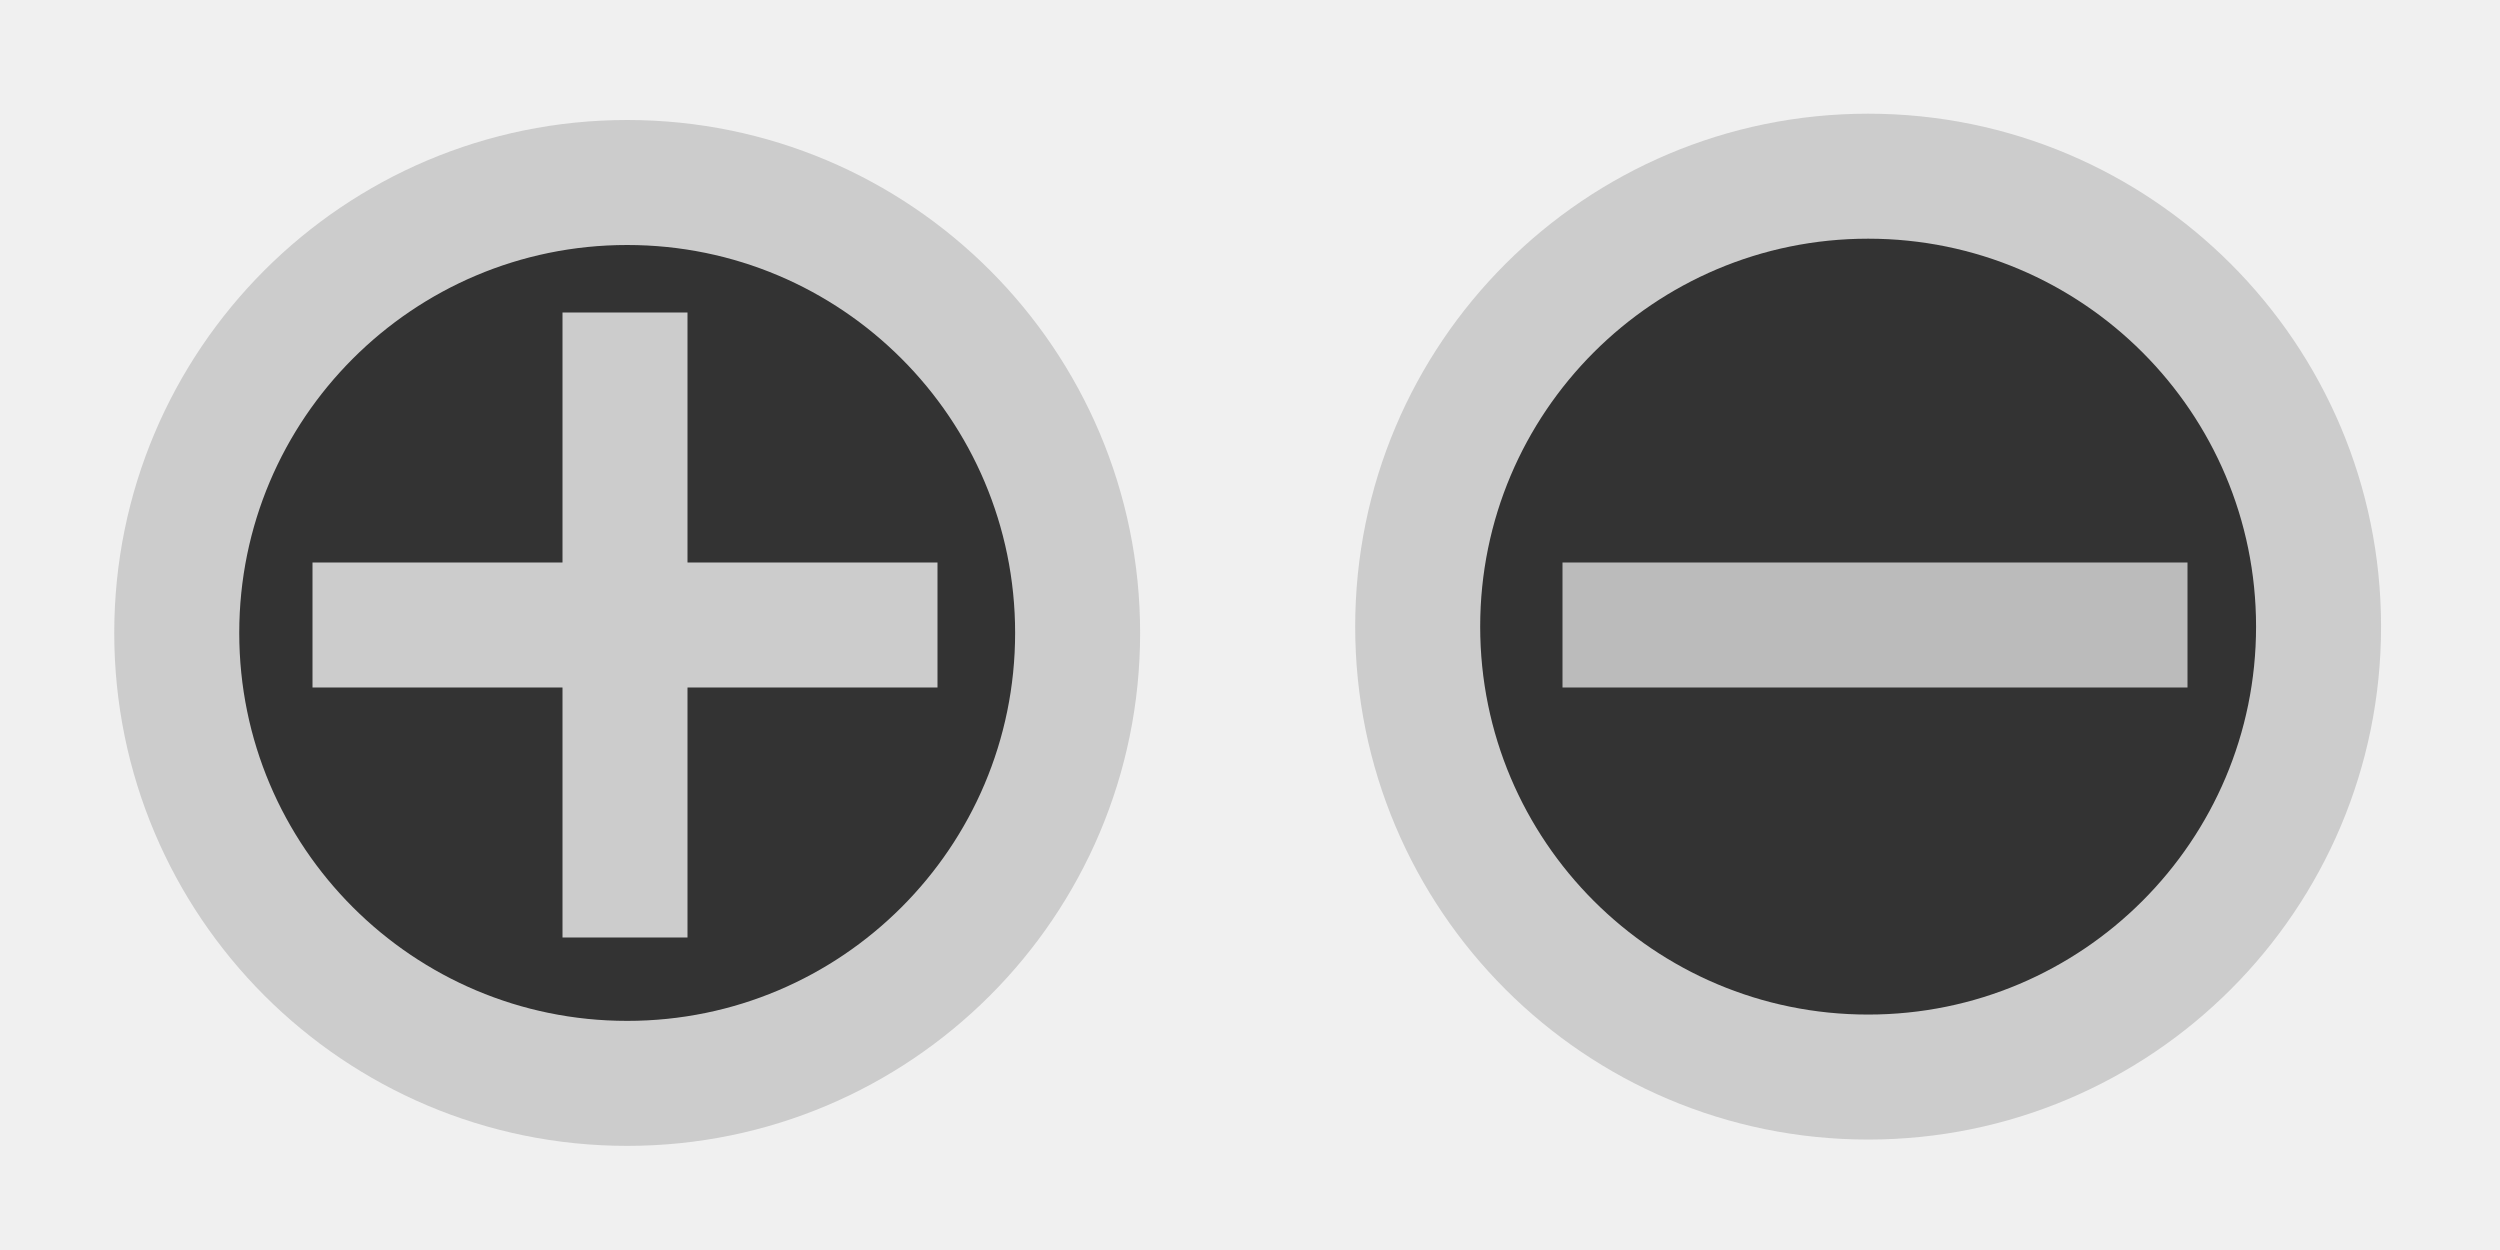
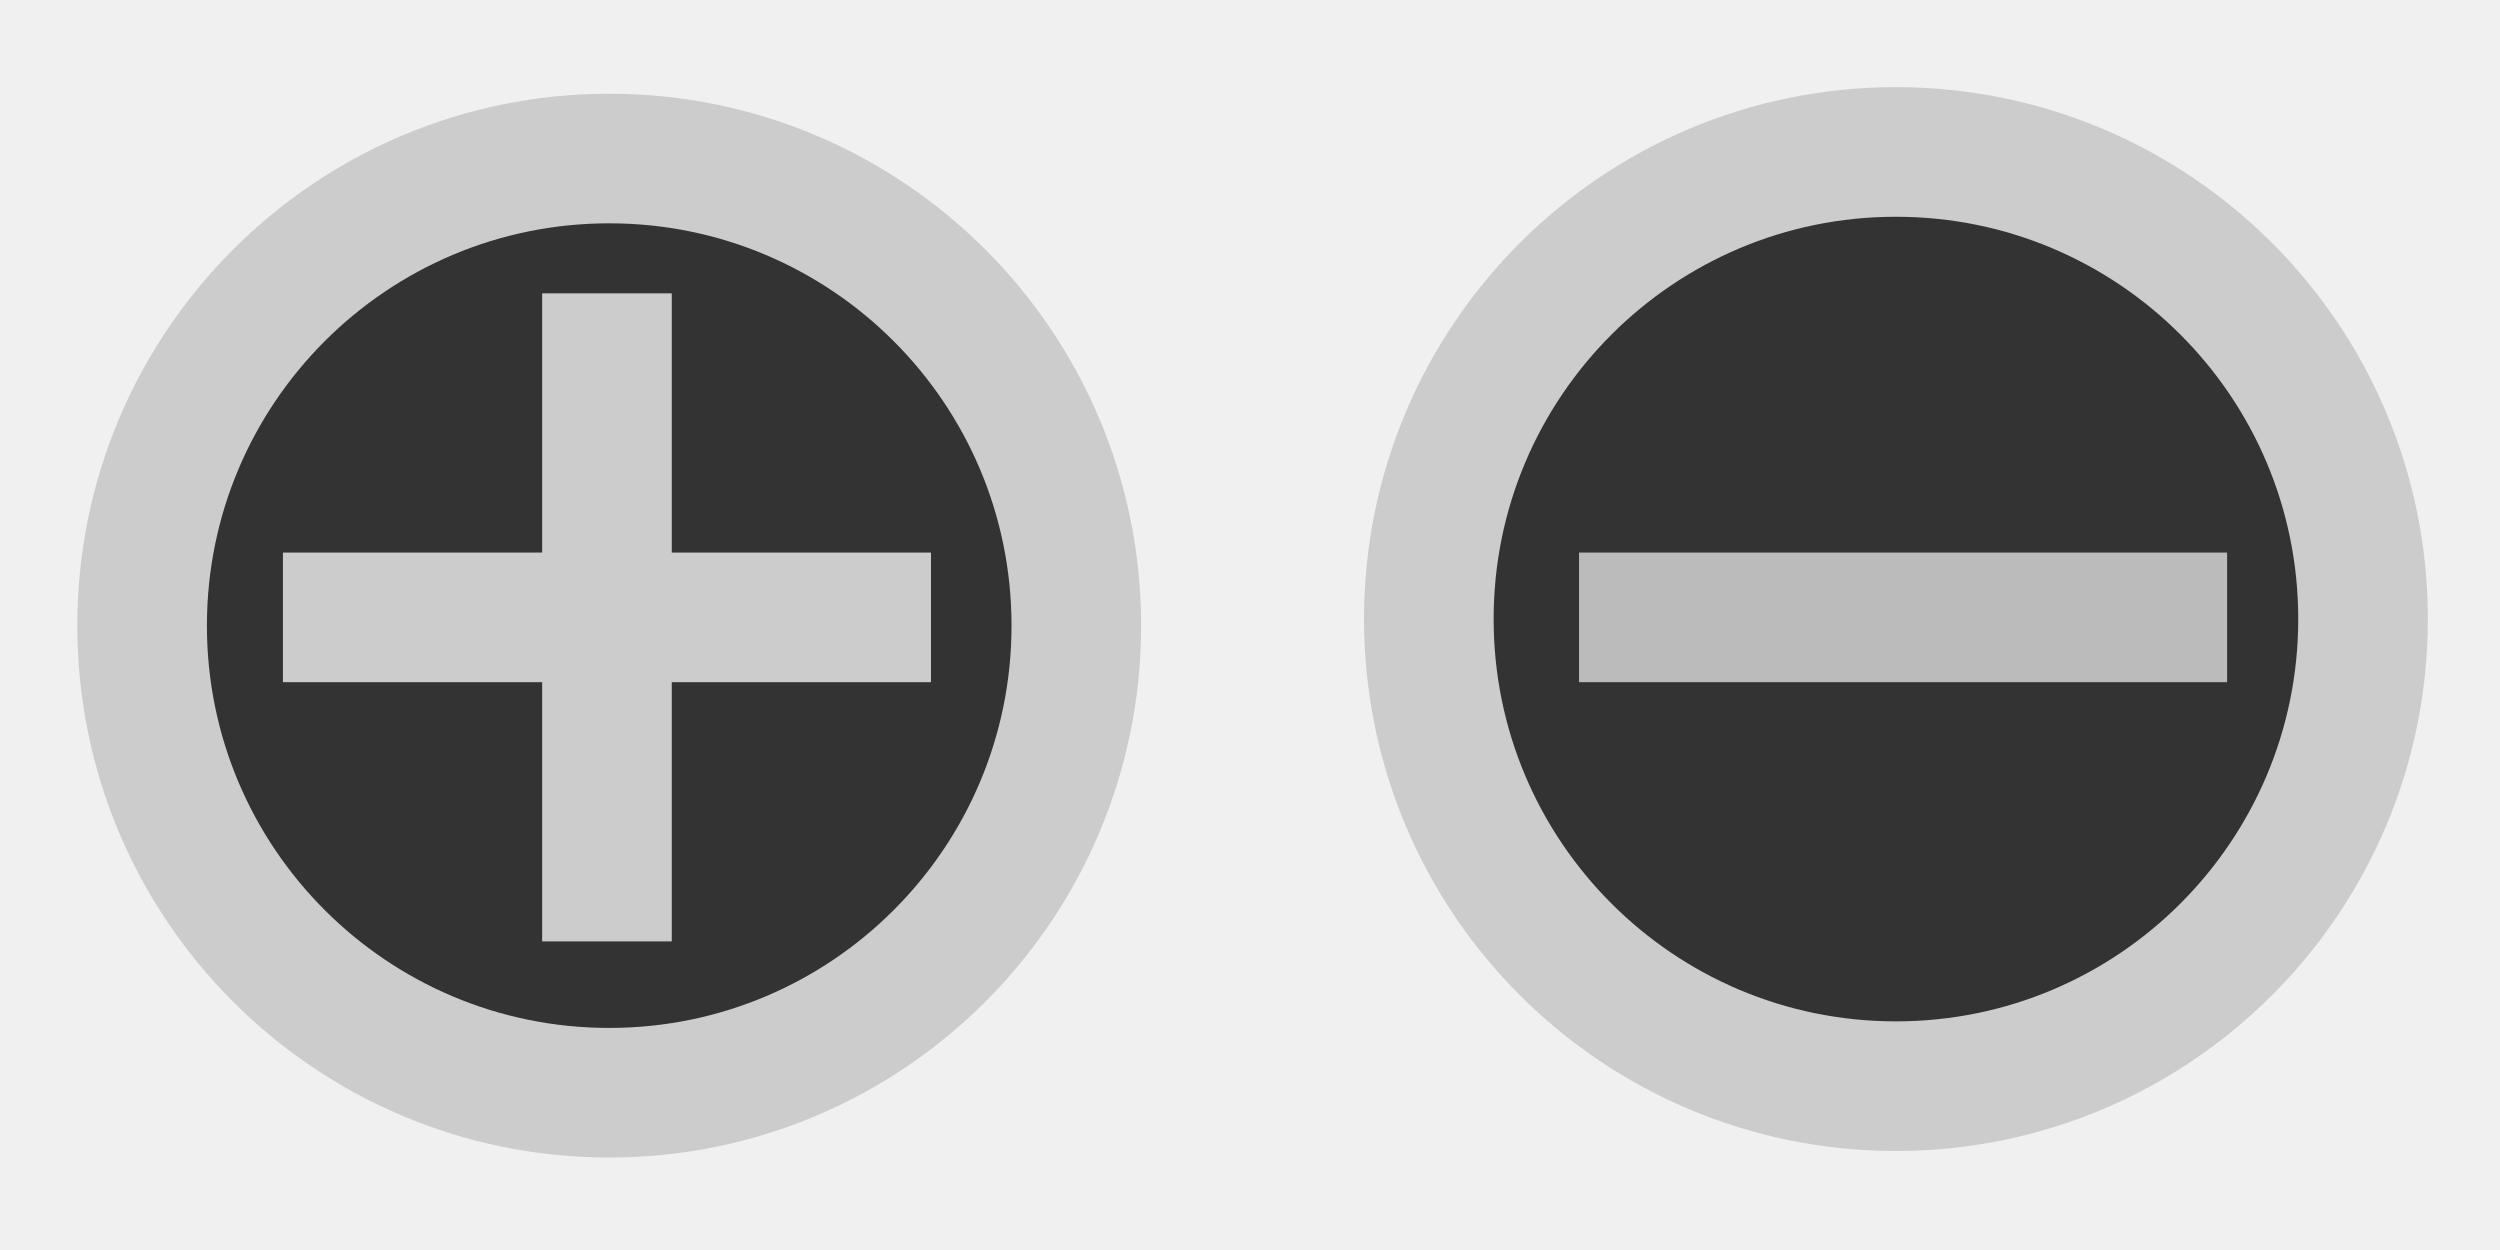
- <svg xmlns="http://www.w3.org/2000/svg" width="40" height="20" version="1.1" id="svg2">
+ <svg xmlns="http://www.w3.org/2000/svg" width="32" height="16" version="1.1" id="svg2">
  <defs id="defs2" />
-   <circle style="fill:#333333;stroke:#cccccc;stroke-opacity:1;stroke-width:2;stroke-dasharray:none;fill-opacity:1" id="path3" cx="10.035" cy="10.127" r="7.207" />
-   <circle style="fill:#333333;stroke:#cccccc;stroke-opacity:1;stroke-width:2;stroke-dasharray:none;fill-opacity:1" id="path3-9" cx="29.89" cy="10.026" r="7.207" />
-   <g fill="#fff" id="g2">
-     <path d="m5 9h4v-4h2v4h4v2h-4v4h-2v-4h-4z" id="path1" style="fill:#cccccc;fill-opacity:1" />
-     <path d="m25 9h10v2h-10z" id="path2" style="fill:#bbbbbb;fill-opacity:1" />
+   <circle style="fill:#333333;fill-opacity:1;stroke:#cccccc;stroke-width:1.659;stroke-dasharray:none;stroke-opacity:1" id="path3" cx="7.798" cy="8.008" r="5.979" />
+   <circle style="fill:#333333;fill-opacity:1;stroke:#cccccc;stroke-width:1.659;stroke-dasharray:none;stroke-opacity:1" id="path3-9" cx="24.268" cy="7.924" r="5.979" />
+   <g fill="#ffffff" id="g2" transform="matrix(0.829515,0,0,0.829515,-0.5261243,-0.3927457)">
+     <path d="M 5,9 H 9 V 5 h 2 v 4 h 4 v 2 h -4 v 4 H 9 V 11 H 5 Z" id="path1" style="fill:#cccccc;fill-opacity:1" />
+     <path d="m 25,9 h 10 v 2 H 25 Z" id="path2" style="fill:#bbbbbb;fill-opacity:1" />
  </g>
</svg>
